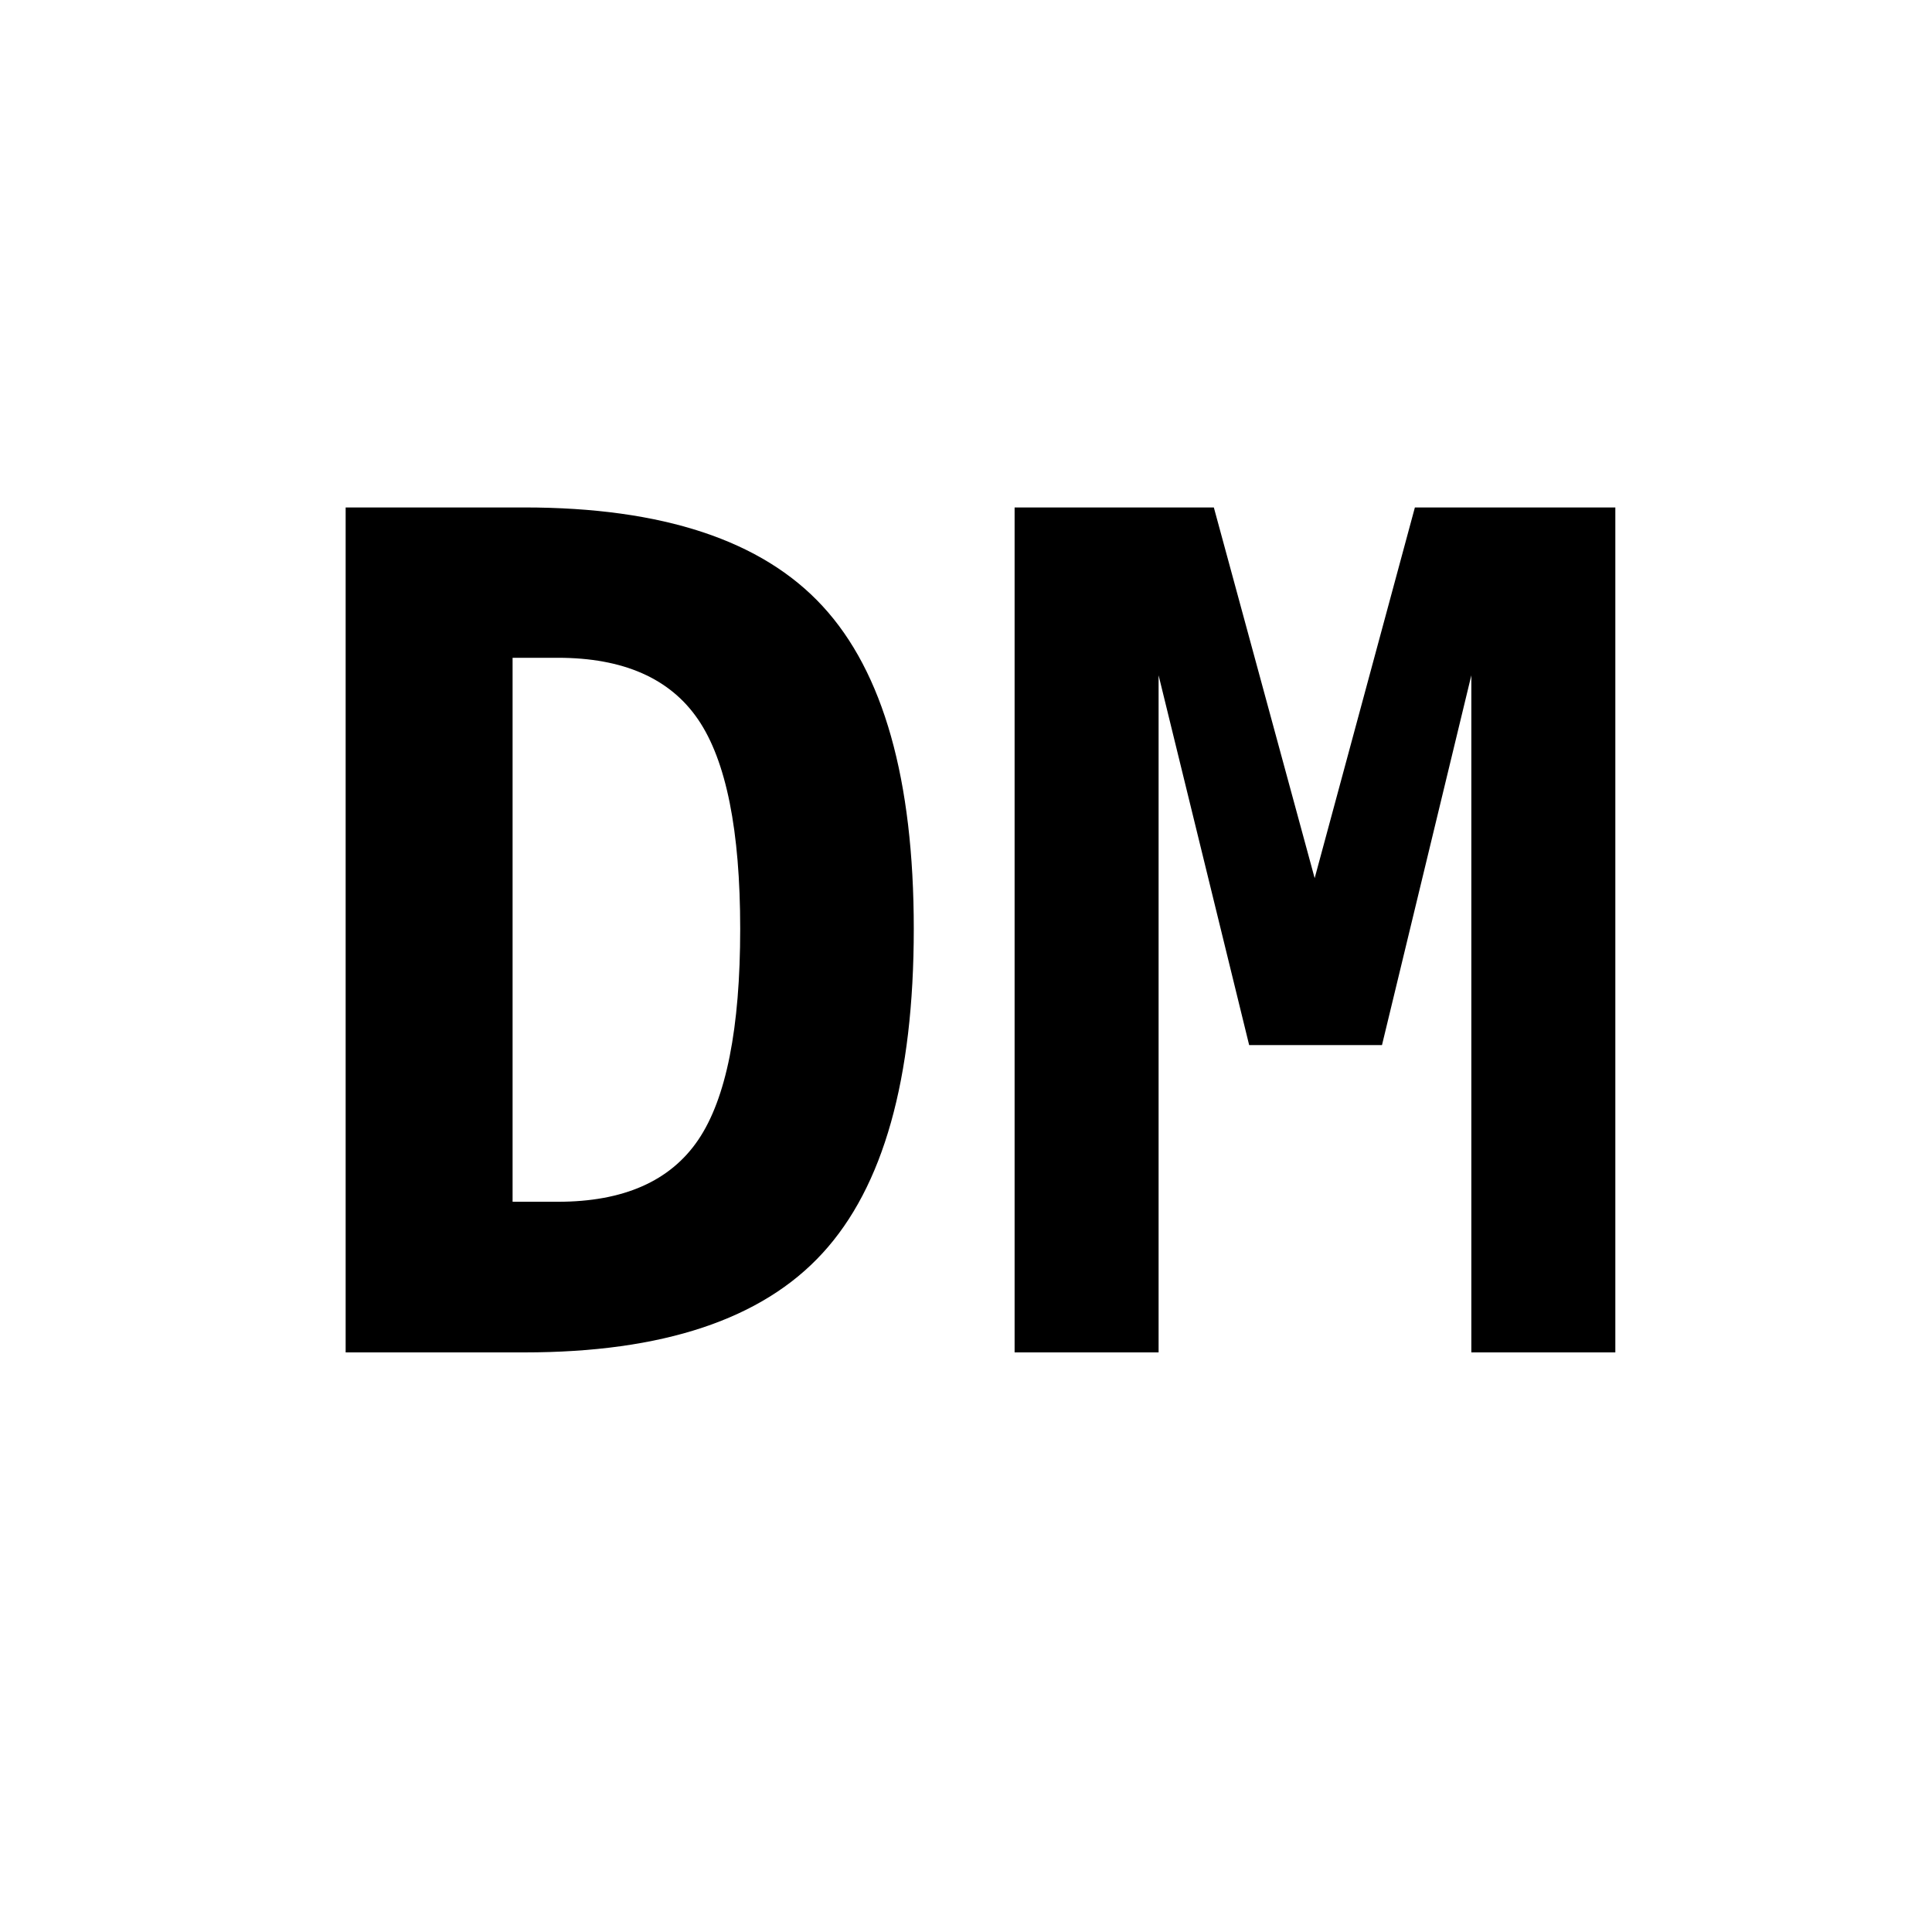
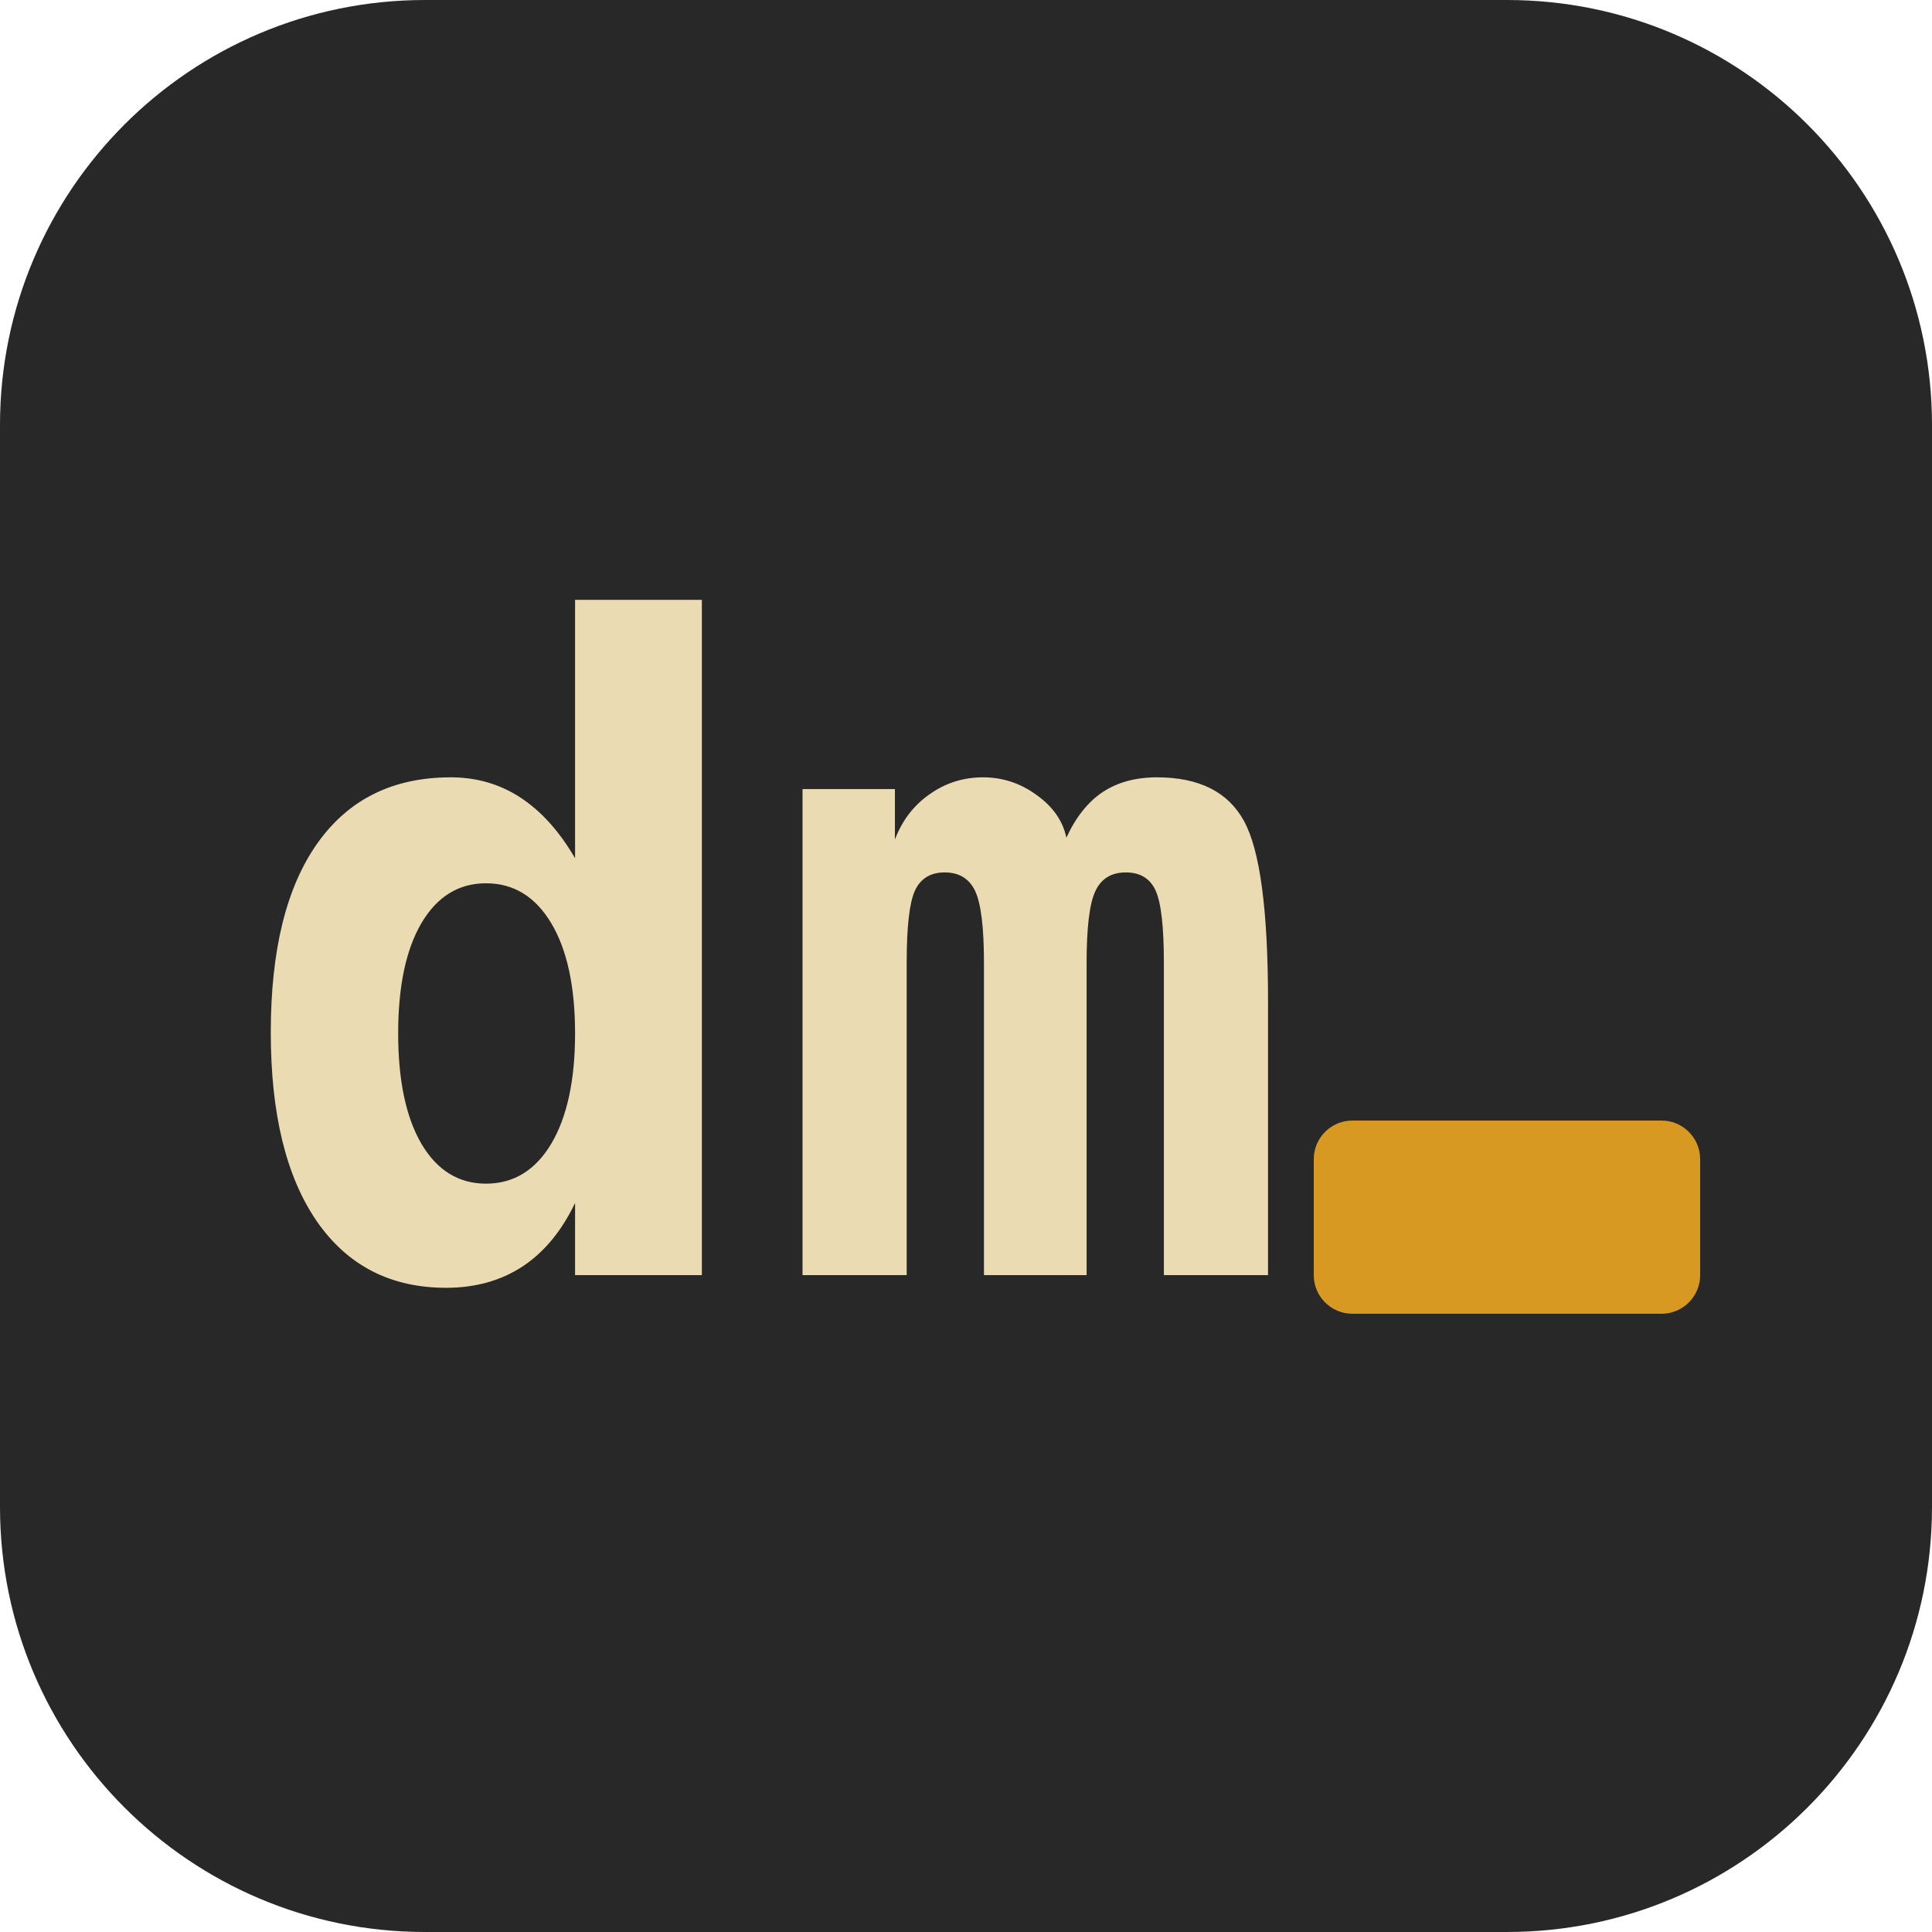
<svg xmlns="http://www.w3.org/2000/svg" viewBox="0 0 100 100">
-   <text x="50" y="70" font-size="60" font-weight="bold" font-family="monospace" text-anchor="middle" fill="currentColor">
-     DM
-   </text>
+   <rect width="100" height="100" rx="22" fill="#282828" />
+   <text x="12" y="66" font-family="monospace" font-size="46" font-weight="700" fill="#ebdbb2">dm</text>
+   <rect x="68" y="58" width="20" height="10" rx="2" fill="#d79921" />
</svg>
